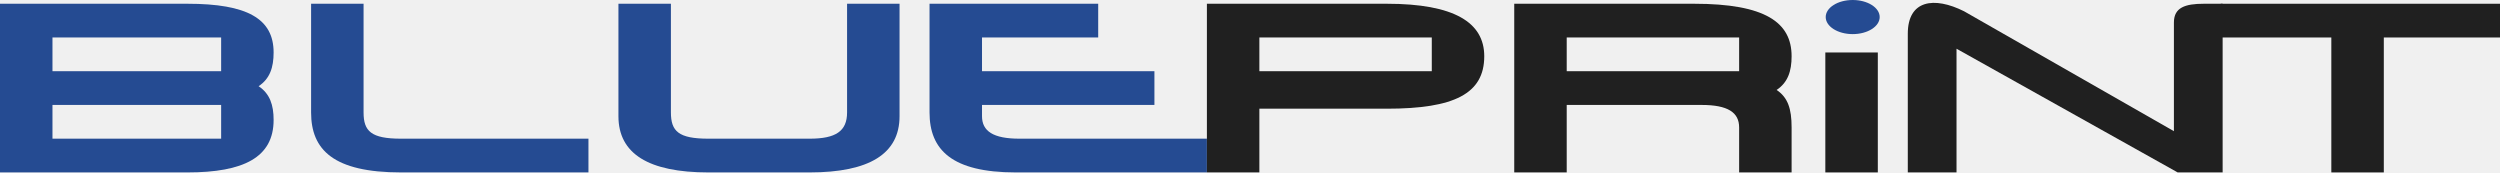
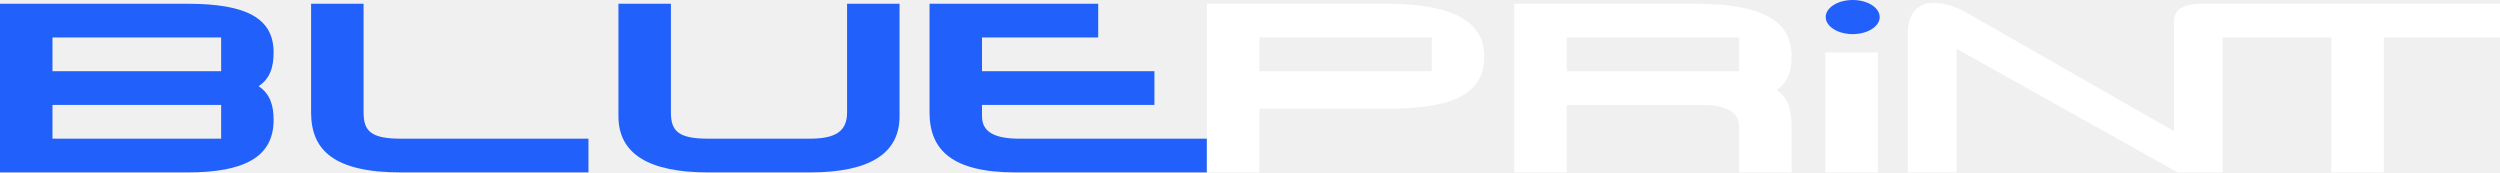
<svg xmlns="http://www.w3.org/2000/svg" id="Layer_1" version="1.1" viewBox="0 0 3866.67 266.67">
  <defs>
    <style>
+       .st0 {
+         fill: #fff;
+       }
+ 
      .st0, .st1 {
        fill-rule: evenodd;
      }

-       .st0, .st2 {
-         fill: #254b92;
-       }
- 
-       .st1 {
-         fill: #202020;
+       .st1, .st2 {
+         fill: #2260fc;
      }
    </style>
  </defs>
-   <g id="wordmark">
-     <path id="letter-B" class="st0" d="M0,5.8h289.86c92.75,0,133.33,23.19,133.33,75.36,0,23.19-5.8,40.58-23.19,52.17,17.39,11.6,23.19,28.99,23.19,52.18,0,57.97-46.38,81.16-133.33,81.16H0V5.8ZM81.16,57.97v52.17h260.87v-52.17H81.16ZM81.16,162.32v52.17h260.87v-52.17H81.16Z" />
-     <path id="letter-L" class="st0" d="M481.16,5.8h81.16v168.11c0,28.99,11.59,40.58,57.97,40.58h289.85v52.18h-289.85c-104.35,0-139.13-34.79-139.13-92.76V5.8Z" />
-     <path id="letter-U" class="st0" d="M956.52,5.8h81.16v168.11c0,28.99,11.6,40.58,57.97,40.58h156.52c40.58,0,57.97-11.59,57.97-40.58V5.8h81.16v173.91q0,86.96-139.13,86.96h-156.52q-139.13,0-139.13-86.96V5.8Z" />
-     <path id="letter-E" class="st0" d="M1437.68,5.8h260.87v52.17h-179.71v52.17h266.67v52.18h-266.67v17.39c0,23.19,17.39,34.78,57.97,34.78h289.86v52.18h-295.66c-98.55,0-133.33-34.79-133.33-92.76V5.8Z" />
-     <path id="letter-P" class="st1" d="M1866.67,5.8h278.26c104.35,0,150.72,28.98,150.72,81.16,0,57.97-46.37,81.16-150.72,81.16h-197.1v98.55h-81.16V5.8ZM1947.83,57.97v52.17h266.66v-52.17H1947.83Z" />
-     <path id="letter-R" class="st1" d="M2342.03,5.8h278.26c110.14,0,150.72,28.98,150.72,81.16,0,23.18-5.79,40.58-23.18,52.17,17.39,11.59,23.18,28.99,23.18,57.97v69.57h-81.15v-69.57c0-23.19-17.4-34.78-57.98-34.78h-208.69v104.35h-81.16V5.8ZM2423.19,57.97v52.17h266.67v-52.17H2423.19Z" />
-     <path id="letter-i" class="st1" d="M2823.19,81.16h81.16v185.51h-81.16V81.16Z" />
-     <path id="letter-N" class="st1" d="M2950.72,266.67V52.17c0-52.17,40.58-57.97,86.96-34.78l324.64,185.51V34.78c0-23.19,17.39-28.98,46.38-28.98h28.98v260.87h-69.56l-342.03-191.31v191.31H2950.72Z" />
-     <path id="letter-T" class="st1" d="M3434.78,5.8h431.89v52.17h-179.71v208.7h-81.16V57.97h-171.02V5.8Z" />
-     <ellipse id="i-dot" class="st2" cx="2865.51" cy="26.38" rx="41.74" ry="26.38" />
-   </g>
+   <path id="letter-B" class="st1" d="M0,5.8h289.86c92.75,0,133.33,23.19,133.33,75.36,0,23.19-5.8,40.58-23.19,52.17,17.39,11.6,23.19,28.99,23.19,52.18,0,57.97-46.38,81.16-133.33,81.16H0V5.8ZM81.16,57.97v52.17h260.87v-52.17H81.16ZM81.16,162.32v52.17h260.87v-52.17H81.16Z" />
+   <path id="letter-L" class="st1" d="M481.16,5.8h81.16v168.11c0,28.99,11.59,40.58,57.97,40.58h289.85v52.18h-289.85c-104.35,0-139.13-34.79-139.13-92.76V5.8h0Z" />
+   <path id="letter-U" class="st1" d="M956.52,5.8h81.16v168.11c0,28.99,11.6,40.58,57.97,40.58h156.52c40.58,0,57.97-11.59,57.97-40.58V5.8h81.16v173.91c0,57.97-46.38,86.96-139.13,86.96h-156.52c-92.75,0-139.13-28.99-139.13-86.96V5.8Z" />
+   <path id="letter-E" class="st1" d="M1437.68,5.8h260.87v52.17h-179.71v52.17h266.67v52.18h-266.67v17.39c0,23.19,17.39,34.78,57.97,34.78h289.86v52.18h-295.66c-98.55,0-133.33-34.79-133.33-92.76V5.8Z" />
+   <path id="letter-P" class="st0" d="M1866.67,5.8h278.26c104.35,0,150.72,28.98,150.72,81.16,0,57.97-46.37,81.16-150.72,81.16h-197.1v98.55h-81.16V5.8h0ZM1947.83,57.97v52.17h266.66v-52.17h-266.66Z" />
+   <path id="letter-R" class="st0" d="M2342.03,5.8h278.26c110.14,0,150.72,28.98,150.72,81.16,0,23.18-5.79,40.58-23.18,52.17,17.39,11.59,23.18,28.99,23.18,57.97v69.57h-81.15v-69.57c0-23.19-17.4-34.78-57.98-34.78h-208.69v104.35h-81.16V5.8h0ZM2423.19,57.97v52.17h266.67v-52.17h-266.67Z" />
+   <path id="letter-i" class="st0" d="M2823.19,81.16h81.16v185.51h-81.16V81.16Z" />
+   <path id="letter-N" class="st0" d="M2950.72,266.67V52.17c0-52.17,40.58-57.97,86.96-34.78l324.64,185.51V34.78c0-23.19,17.39-28.98,46.38-28.98h28.98v260.87h-69.56l-342.03-191.31v191.31h-75.37Z" />
+   <path id="letter-T" class="st0" d="M3434.78,5.8h431.89v52.17h-179.71v208.7h-81.16V57.97h-171.02V5.8Z" />
+   <ellipse id="i-dot" class="st2" cx="2865.51" cy="26.38" rx="41.74" ry="26.38" />
</svg>
